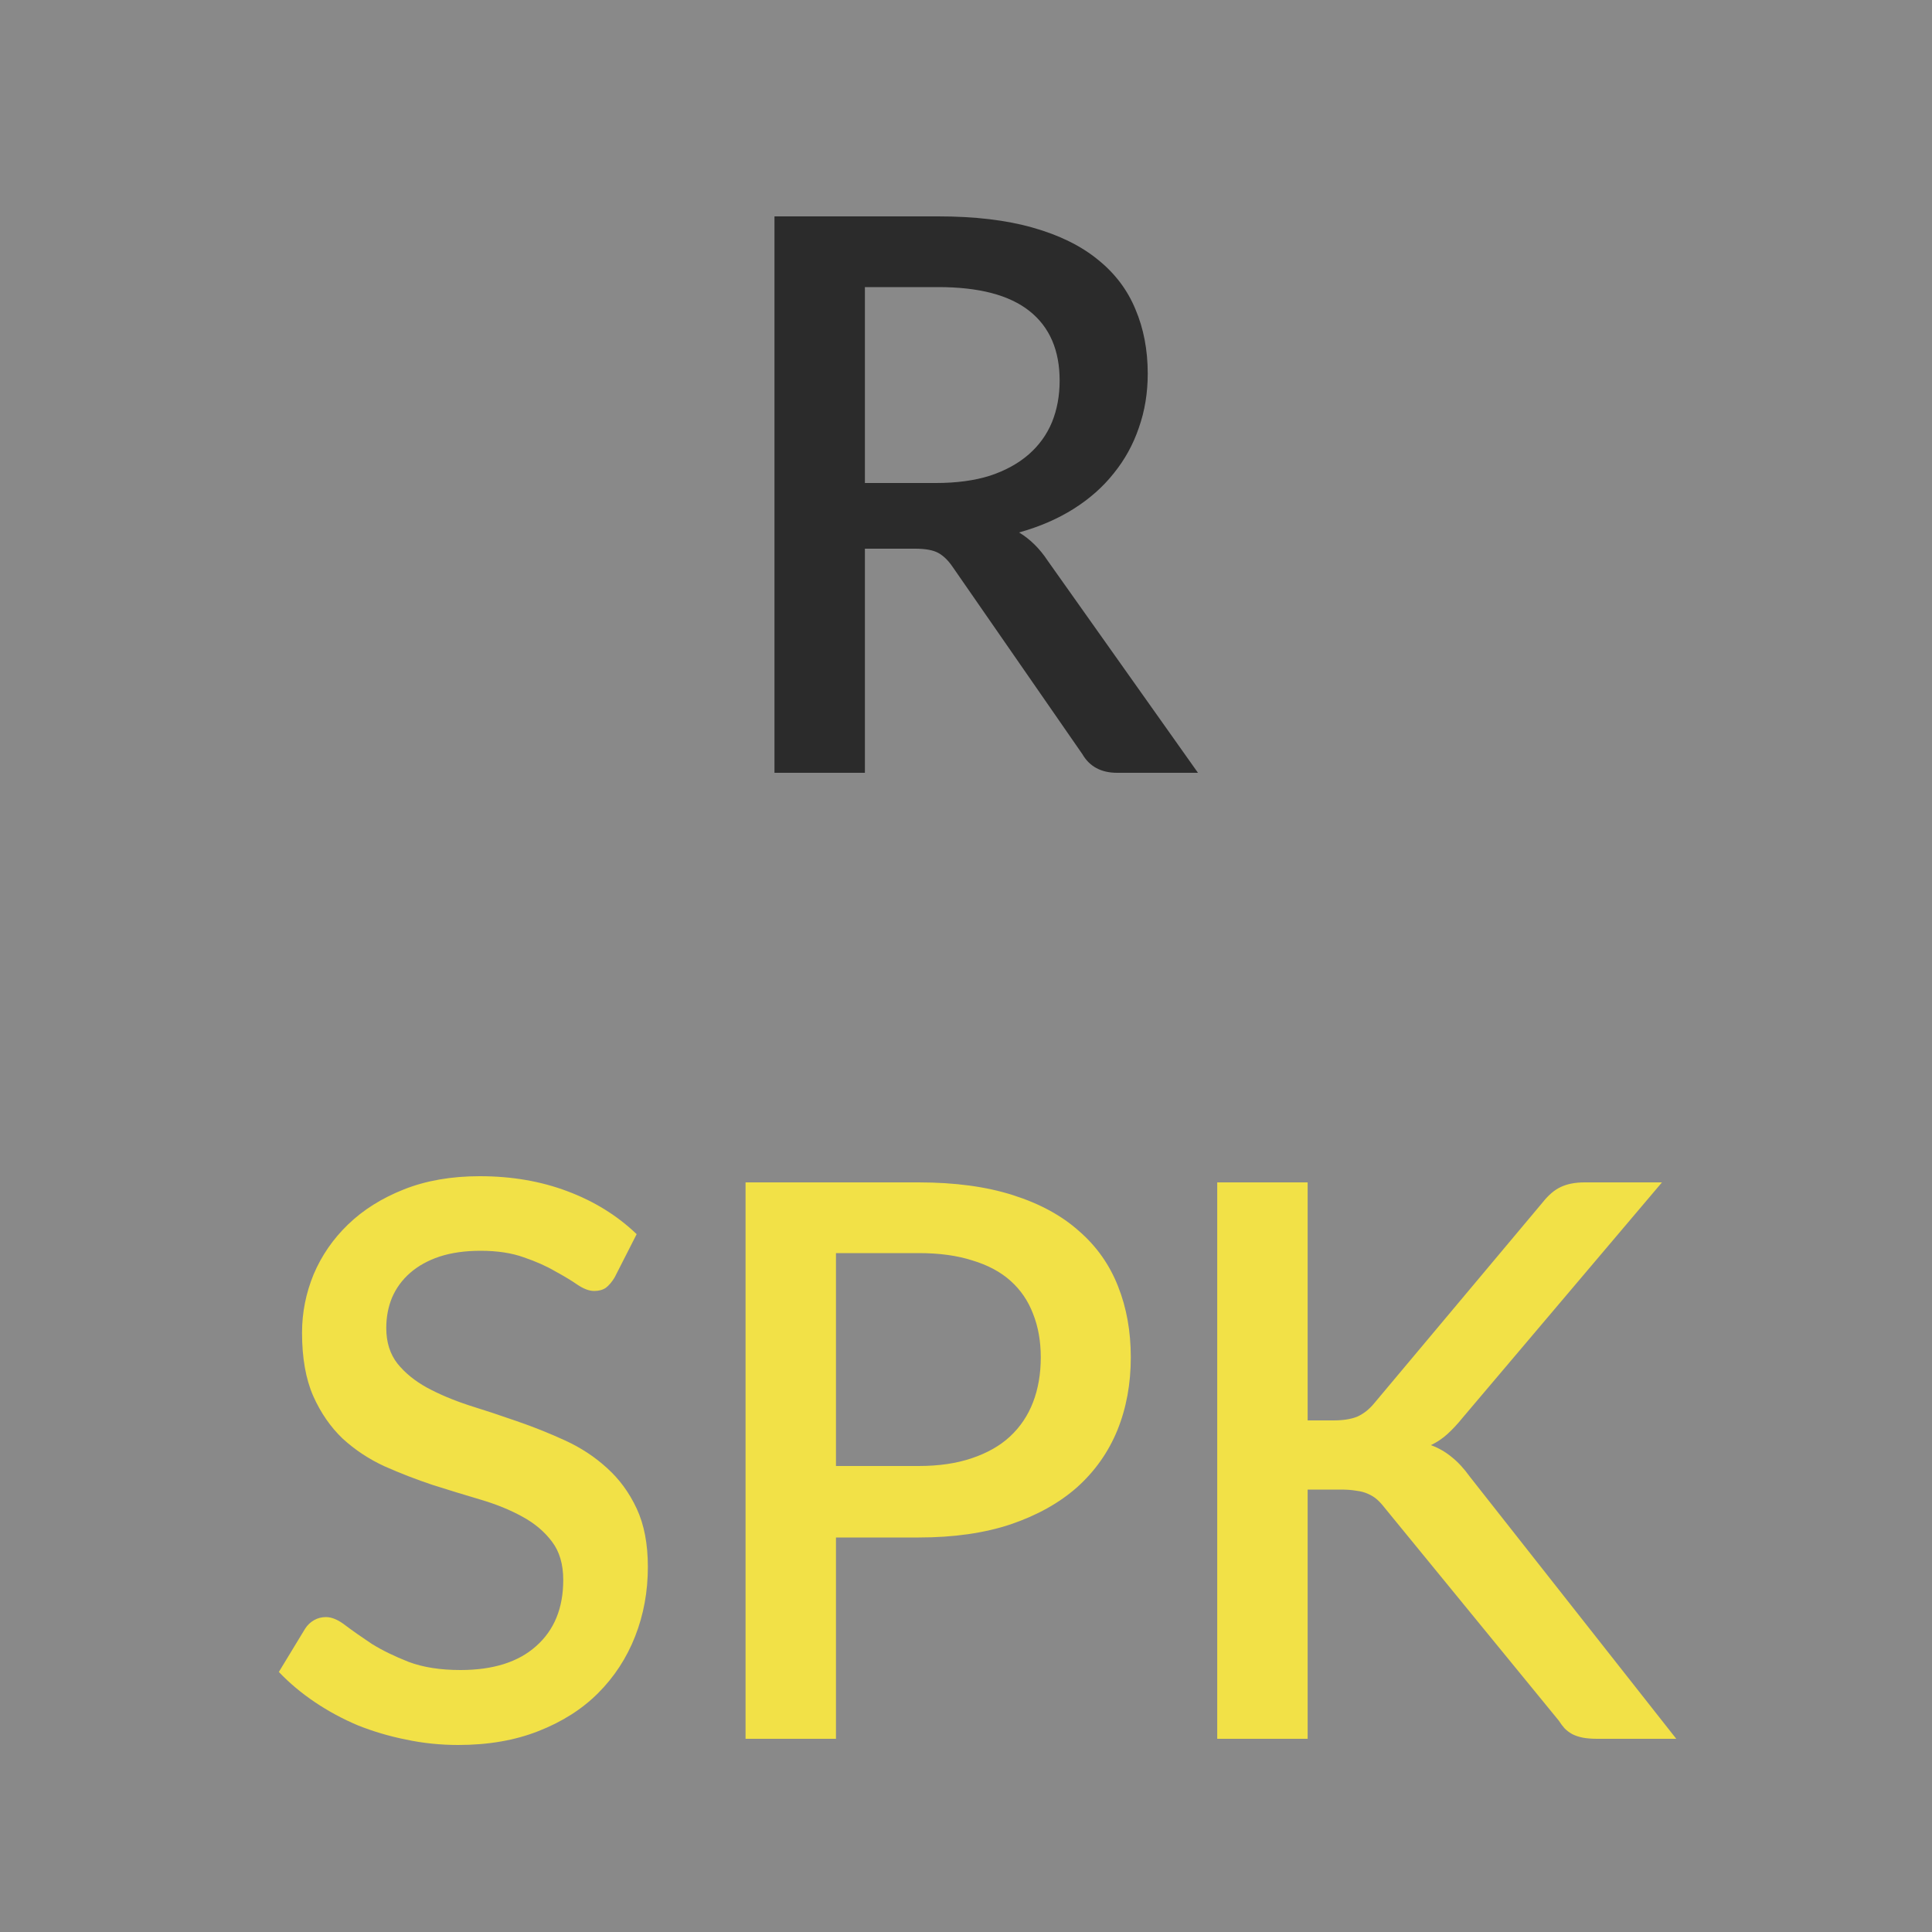
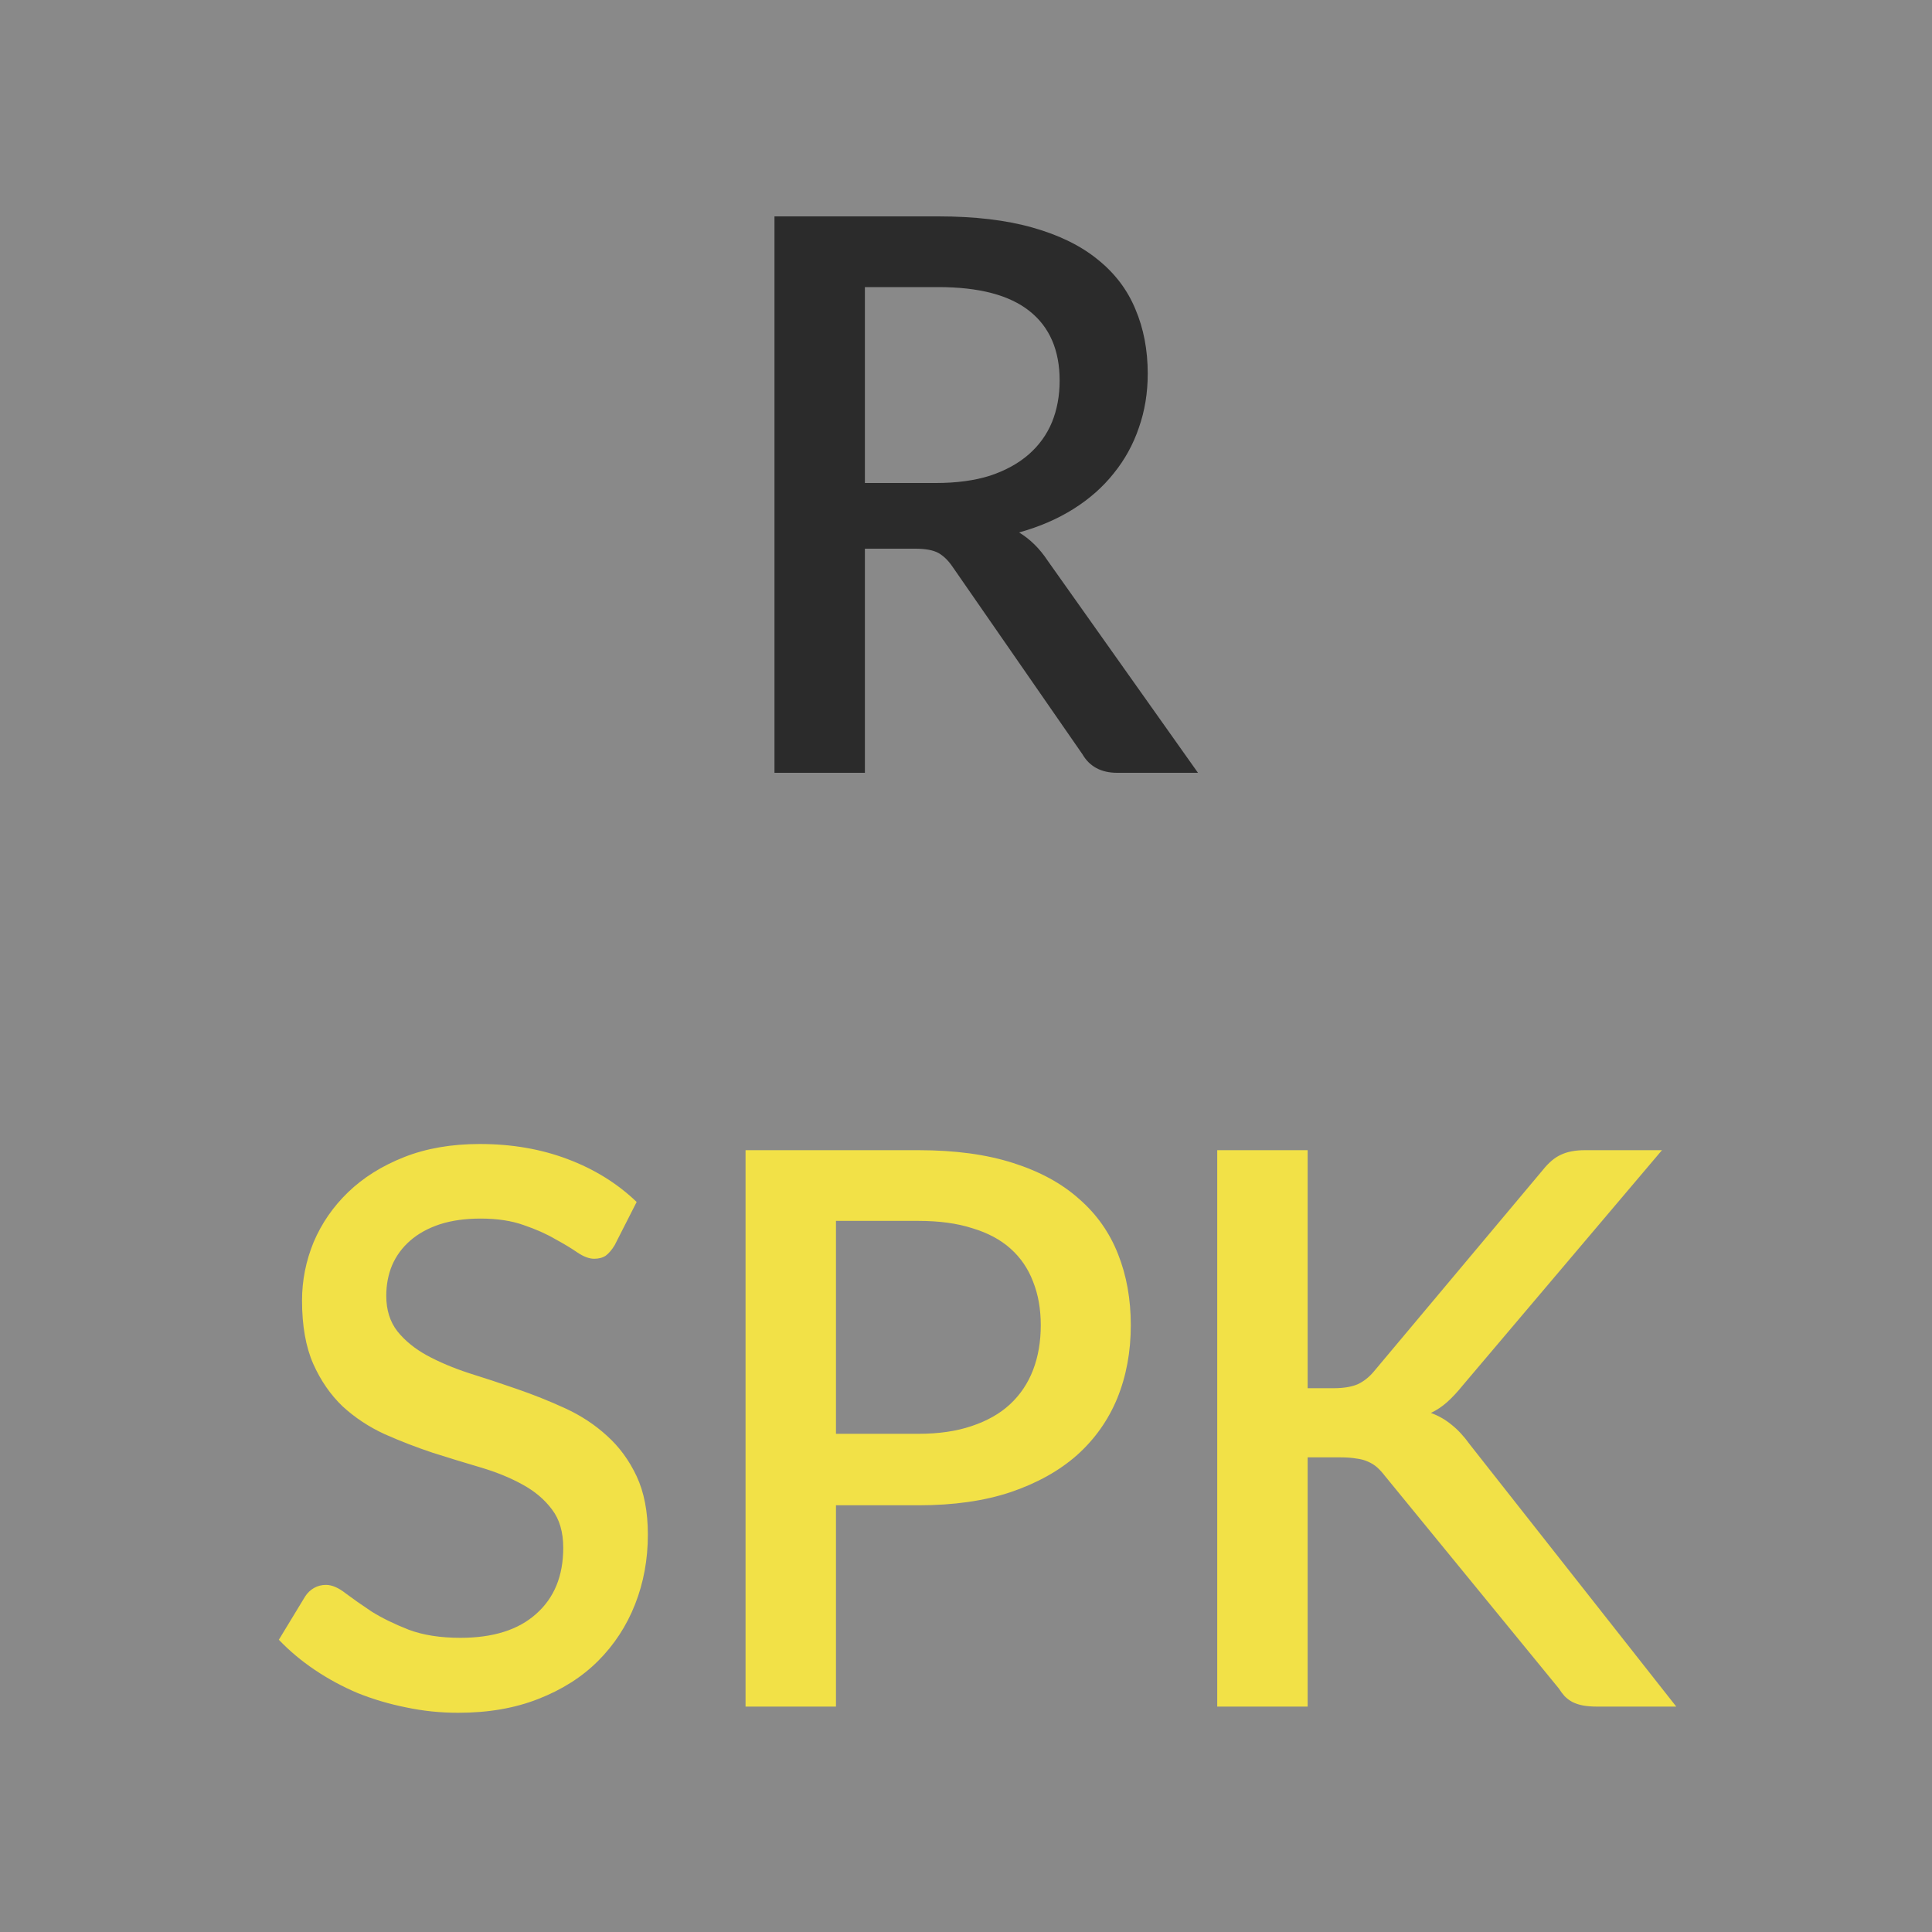
<svg xmlns="http://www.w3.org/2000/svg" width="60" height="60" viewBox="0 0 60 60" fill="none">
  <rect width="60" height="60" fill="#898989" />
-   <path d="M19.088 39.672C19 39.816 18.908 39.924 18.812 39.996C18.716 40.06 18.596 40.092 18.452 40.092C18.3 40.092 18.128 40.028 17.936 39.9C17.752 39.772 17.52 39.632 17.24 39.48C16.968 39.32 16.644 39.176 16.268 39.048C15.892 38.912 15.444 38.844 14.924 38.844C14.444 38.844 14.02 38.904 13.652 39.024C13.292 39.144 12.988 39.312 12.74 39.528C12.492 39.744 12.304 40 12.176 40.296C12.056 40.584 11.996 40.9 11.996 41.244C11.996 41.684 12.112 42.052 12.344 42.348C12.576 42.636 12.88 42.884 13.256 43.092C13.64 43.3 14.076 43.484 14.564 43.644C15.052 43.796 15.548 43.96 16.052 44.136C16.564 44.312 17.064 44.512 17.552 44.736C18.04 44.96 18.472 45.244 18.848 45.588C19.232 45.932 19.54 46.352 19.772 46.848C20.004 47.344 20.12 47.948 20.12 48.66C20.12 49.428 19.988 50.148 19.724 50.82C19.46 51.492 19.076 52.08 18.572 52.584C18.076 53.08 17.46 53.472 16.724 53.76C15.996 54.048 15.164 54.192 14.228 54.192C13.676 54.192 13.136 54.136 12.608 54.024C12.088 53.92 11.588 53.772 11.108 53.58C10.636 53.38 10.192 53.14 9.776 52.86C9.36 52.58 8.988 52.268 8.66 51.924L9.476 50.58C9.548 50.468 9.64 50.38 9.752 50.316C9.864 50.252 9.988 50.22 10.124 50.22C10.308 50.22 10.512 50.308 10.736 50.484C10.96 50.652 11.228 50.84 11.54 51.048C11.86 51.248 12.244 51.436 12.692 51.612C13.14 51.78 13.676 51.864 14.3 51.864C15.316 51.864 16.1 51.616 16.652 51.12C17.212 50.624 17.492 49.94 17.492 49.068C17.492 48.58 17.376 48.184 17.144 47.88C16.912 47.568 16.604 47.308 16.22 47.1C15.844 46.892 15.412 46.716 14.924 46.572C14.436 46.428 13.94 46.276 13.436 46.116C12.932 45.948 12.436 45.756 11.948 45.54C11.46 45.316 11.024 45.028 10.64 44.676C10.264 44.316 9.96 43.876 9.728 43.356C9.496 42.828 9.38 42.172 9.38 41.388C9.38 40.764 9.5 40.16 9.74 39.576C9.988 38.992 10.344 38.476 10.808 38.028C11.28 37.572 11.86 37.208 12.548 36.936C13.236 36.664 14.02 36.528 14.9 36.528C15.892 36.528 16.8 36.684 17.624 36.996C18.456 37.308 19.172 37.752 19.772 38.328L19.088 39.672ZM28.53 45.528C29.154 45.528 29.702 45.448 30.174 45.288C30.654 45.128 31.05 44.904 31.362 44.616C31.682 44.32 31.922 43.964 32.082 43.548C32.242 43.132 32.322 42.668 32.322 42.156C32.322 41.652 32.242 41.2 32.082 40.8C31.93 40.4 31.698 40.06 31.386 39.78C31.074 39.5 30.678 39.288 30.198 39.144C29.726 38.992 29.17 38.916 28.53 38.916H25.962V45.528H28.53ZM28.53 36.72C29.658 36.72 30.634 36.852 31.458 37.116C32.29 37.38 32.974 37.752 33.51 38.232C34.054 38.704 34.458 39.276 34.722 39.948C34.986 40.612 35.118 41.348 35.118 42.156C35.118 42.98 34.978 43.736 34.698 44.424C34.418 45.104 34.002 45.692 33.45 46.188C32.898 46.676 32.21 47.06 31.386 47.34C30.57 47.612 29.618 47.748 28.53 47.748H25.962V54H23.154V36.72H28.53ZM40.61 44.112H41.414C41.718 44.112 41.966 44.072 42.158 43.992C42.35 43.904 42.522 43.768 42.674 43.584L47.906 37.344C48.09 37.112 48.278 36.952 48.47 36.864C48.67 36.768 48.918 36.72 49.214 36.72H51.614L45.434 44.016C45.266 44.224 45.102 44.4 44.942 44.544C44.79 44.68 44.622 44.792 44.438 44.88C44.678 44.968 44.894 45.092 45.086 45.252C45.278 45.404 45.466 45.608 45.65 45.864L52.058 54H49.61C49.434 54 49.282 53.988 49.154 53.964C49.034 53.94 48.926 53.904 48.83 53.856C48.742 53.808 48.662 53.748 48.59 53.676C48.526 53.604 48.466 53.524 48.41 53.436L43.01 46.836C42.93 46.732 42.85 46.644 42.77 46.572C42.69 46.5 42.594 46.44 42.482 46.392C42.378 46.344 42.258 46.312 42.122 46.296C41.986 46.272 41.826 46.26 41.642 46.26H40.61V54H37.802V36.72H40.61V44.112Z" fill="#F2E147" />
+   <path d="M19.088 38.672C19 38.816 18.908 38.924 18.812 38.996C18.716 39.06 18.596 39.092 18.452 39.092C18.3 39.092 18.128 39.028 17.936 38.9C17.752 38.772 17.52 38.632 17.24 38.48C16.968 38.32 16.644 38.176 16.268 38.048C15.892 37.912 15.444 37.844 14.924 37.844C14.444 37.844 14.02 37.904 13.652 38.024C13.292 38.144 12.988 38.312 12.74 38.528C12.492 38.744 12.304 39 12.176 39.296C12.056 39.584 11.996 39.9 11.996 40.244C11.996 40.684 12.112 41.052 12.344 41.348C12.576 41.636 12.88 41.884 13.256 42.092C13.64 42.3 14.076 42.484 14.564 42.644C15.052 42.796 15.548 42.96 16.052 43.136C16.564 43.312 17.064 43.512 17.552 43.736C18.04 43.96 18.472 44.244 18.848 44.588C19.232 44.932 19.54 45.352 19.772 45.848C20.004 46.344 20.12 46.948 20.12 47.66C20.12 48.428 19.988 49.148 19.724 49.82C19.46 50.492 19.076 51.08 18.572 51.584C18.076 52.08 17.46 52.472 16.724 52.76C15.996 53.048 15.164 53.192 14.228 53.192C13.676 53.192 13.136 53.136 12.608 53.024C12.088 52.92 11.588 52.772 11.108 52.58C10.636 52.38 10.192 52.14 9.776 51.86C9.36 51.58 8.988 51.268 8.66 50.924L9.476 49.58C9.548 49.468 9.64 49.38 9.752 49.316C9.864 49.252 9.988 49.22 10.124 49.22C10.308 49.22 10.512 49.308 10.736 49.484C10.96 49.652 11.228 49.84 11.54 50.048C11.86 50.248 12.244 50.436 12.692 50.612C13.14 50.78 13.676 50.864 14.3 50.864C15.316 50.864 16.1 50.616 16.652 50.12C17.212 49.624 17.492 48.94 17.492 48.068C17.492 47.58 17.376 47.184 17.144 46.88C16.912 46.568 16.604 46.308 16.22 46.1C15.844 45.892 15.412 45.716 14.924 45.572C14.436 45.428 13.94 45.276 13.436 45.116C12.932 44.948 12.436 44.756 11.948 44.54C11.46 44.316 11.024 44.028 10.64 43.676C10.264 43.316 9.96 42.876 9.728 42.356C9.496 41.828 9.38 41.172 9.38 40.388C9.38 39.764 9.5 39.16 9.74 38.576C9.988 37.992 10.344 37.476 10.808 37.028C11.28 36.572 11.86 36.208 12.548 35.936C13.236 35.664 14.02 35.528 14.9 35.528C15.892 35.528 16.8 35.684 17.624 35.996C18.456 36.308 19.172 36.752 19.772 37.328L19.088 38.672ZM28.53 44.528C29.154 44.528 29.702 44.448 30.174 44.288C30.654 44.128 31.05 43.904 31.362 43.616C31.682 43.32 31.922 42.964 32.082 42.548C32.242 42.132 32.322 41.668 32.322 41.156C32.322 40.652 32.242 40.2 32.082 39.8C31.93 39.4 31.698 39.06 31.386 38.78C31.074 38.5 30.678 38.288 30.198 38.144C29.726 37.992 29.17 37.916 28.53 37.916H25.962V44.528H28.53ZM28.53 35.72C29.658 35.72 30.634 35.852 31.458 36.116C32.29 36.38 32.974 36.752 33.51 37.232C34.054 37.704 34.458 38.276 34.722 38.948C34.986 39.612 35.118 40.348 35.118 41.156C35.118 41.98 34.978 42.736 34.698 43.424C34.418 44.104 34.002 44.692 33.45 45.188C32.898 45.676 32.21 46.06 31.386 46.34C30.57 46.612 29.618 46.748 28.53 46.748H25.962V53H23.154V35.72H28.53ZM40.61 43.112H41.414C41.718 43.112 41.966 43.072 42.158 42.992C42.35 42.904 42.522 42.768 42.674 42.584L47.906 36.344C48.09 36.112 48.278 35.952 48.47 35.864C48.67 35.768 48.918 35.72 49.214 35.72H51.614L45.434 43.016C45.266 43.224 45.102 43.4 44.942 43.544C44.79 43.68 44.622 43.792 44.438 43.88C44.678 43.968 44.894 44.092 45.086 44.252C45.278 44.404 45.466 44.608 45.65 44.864L52.058 53H49.61C49.434 53 49.282 52.988 49.154 52.964C49.034 52.94 48.926 52.904 48.83 52.856C48.742 52.808 48.662 52.748 48.59 52.676C48.526 52.604 48.466 52.524 48.41 52.436L43.01 45.836C42.93 45.732 42.85 45.644 42.77 45.572C42.69 45.5 42.594 45.44 42.482 45.392C42.378 45.344 42.258 45.312 42.122 45.296C41.986 45.272 41.826 45.26 41.642 45.26H40.61V53H37.802V35.72H40.61V43.112Z" fill="#F2E147" />
  <path d="M29.068 15C29.708 15 30.268 14.924 30.748 14.772C31.228 14.612 31.628 14.392 31.948 14.112C32.268 13.832 32.508 13.5 32.668 13.116C32.828 12.724 32.908 12.292 32.908 11.82C32.908 10.876 32.596 10.156 31.972 9.66C31.348 9.164 30.404 8.916 29.14 8.916H26.86V15H29.068ZM37.204 24H34.696C34.2 24 33.84 23.808 33.616 23.424L29.584 17.604C29.448 17.404 29.3 17.26 29.14 17.172C28.98 17.084 28.74 17.04 28.42 17.04H26.86V24H24.052V6.72H29.14C30.276 6.72 31.252 6.836 32.068 7.068C32.892 7.3 33.568 7.632 34.096 8.064C34.624 8.488 35.012 9 35.26 9.6C35.516 10.2 35.644 10.868 35.644 11.604C35.644 12.204 35.552 12.764 35.368 13.284C35.192 13.804 34.932 14.276 34.588 14.7C34.252 15.124 33.836 15.492 33.34 15.804C32.844 16.116 32.28 16.36 31.648 16.536C31.992 16.744 32.288 17.036 32.536 17.412L37.204 24Z" fill="#2B2B2B" />
</svg>
